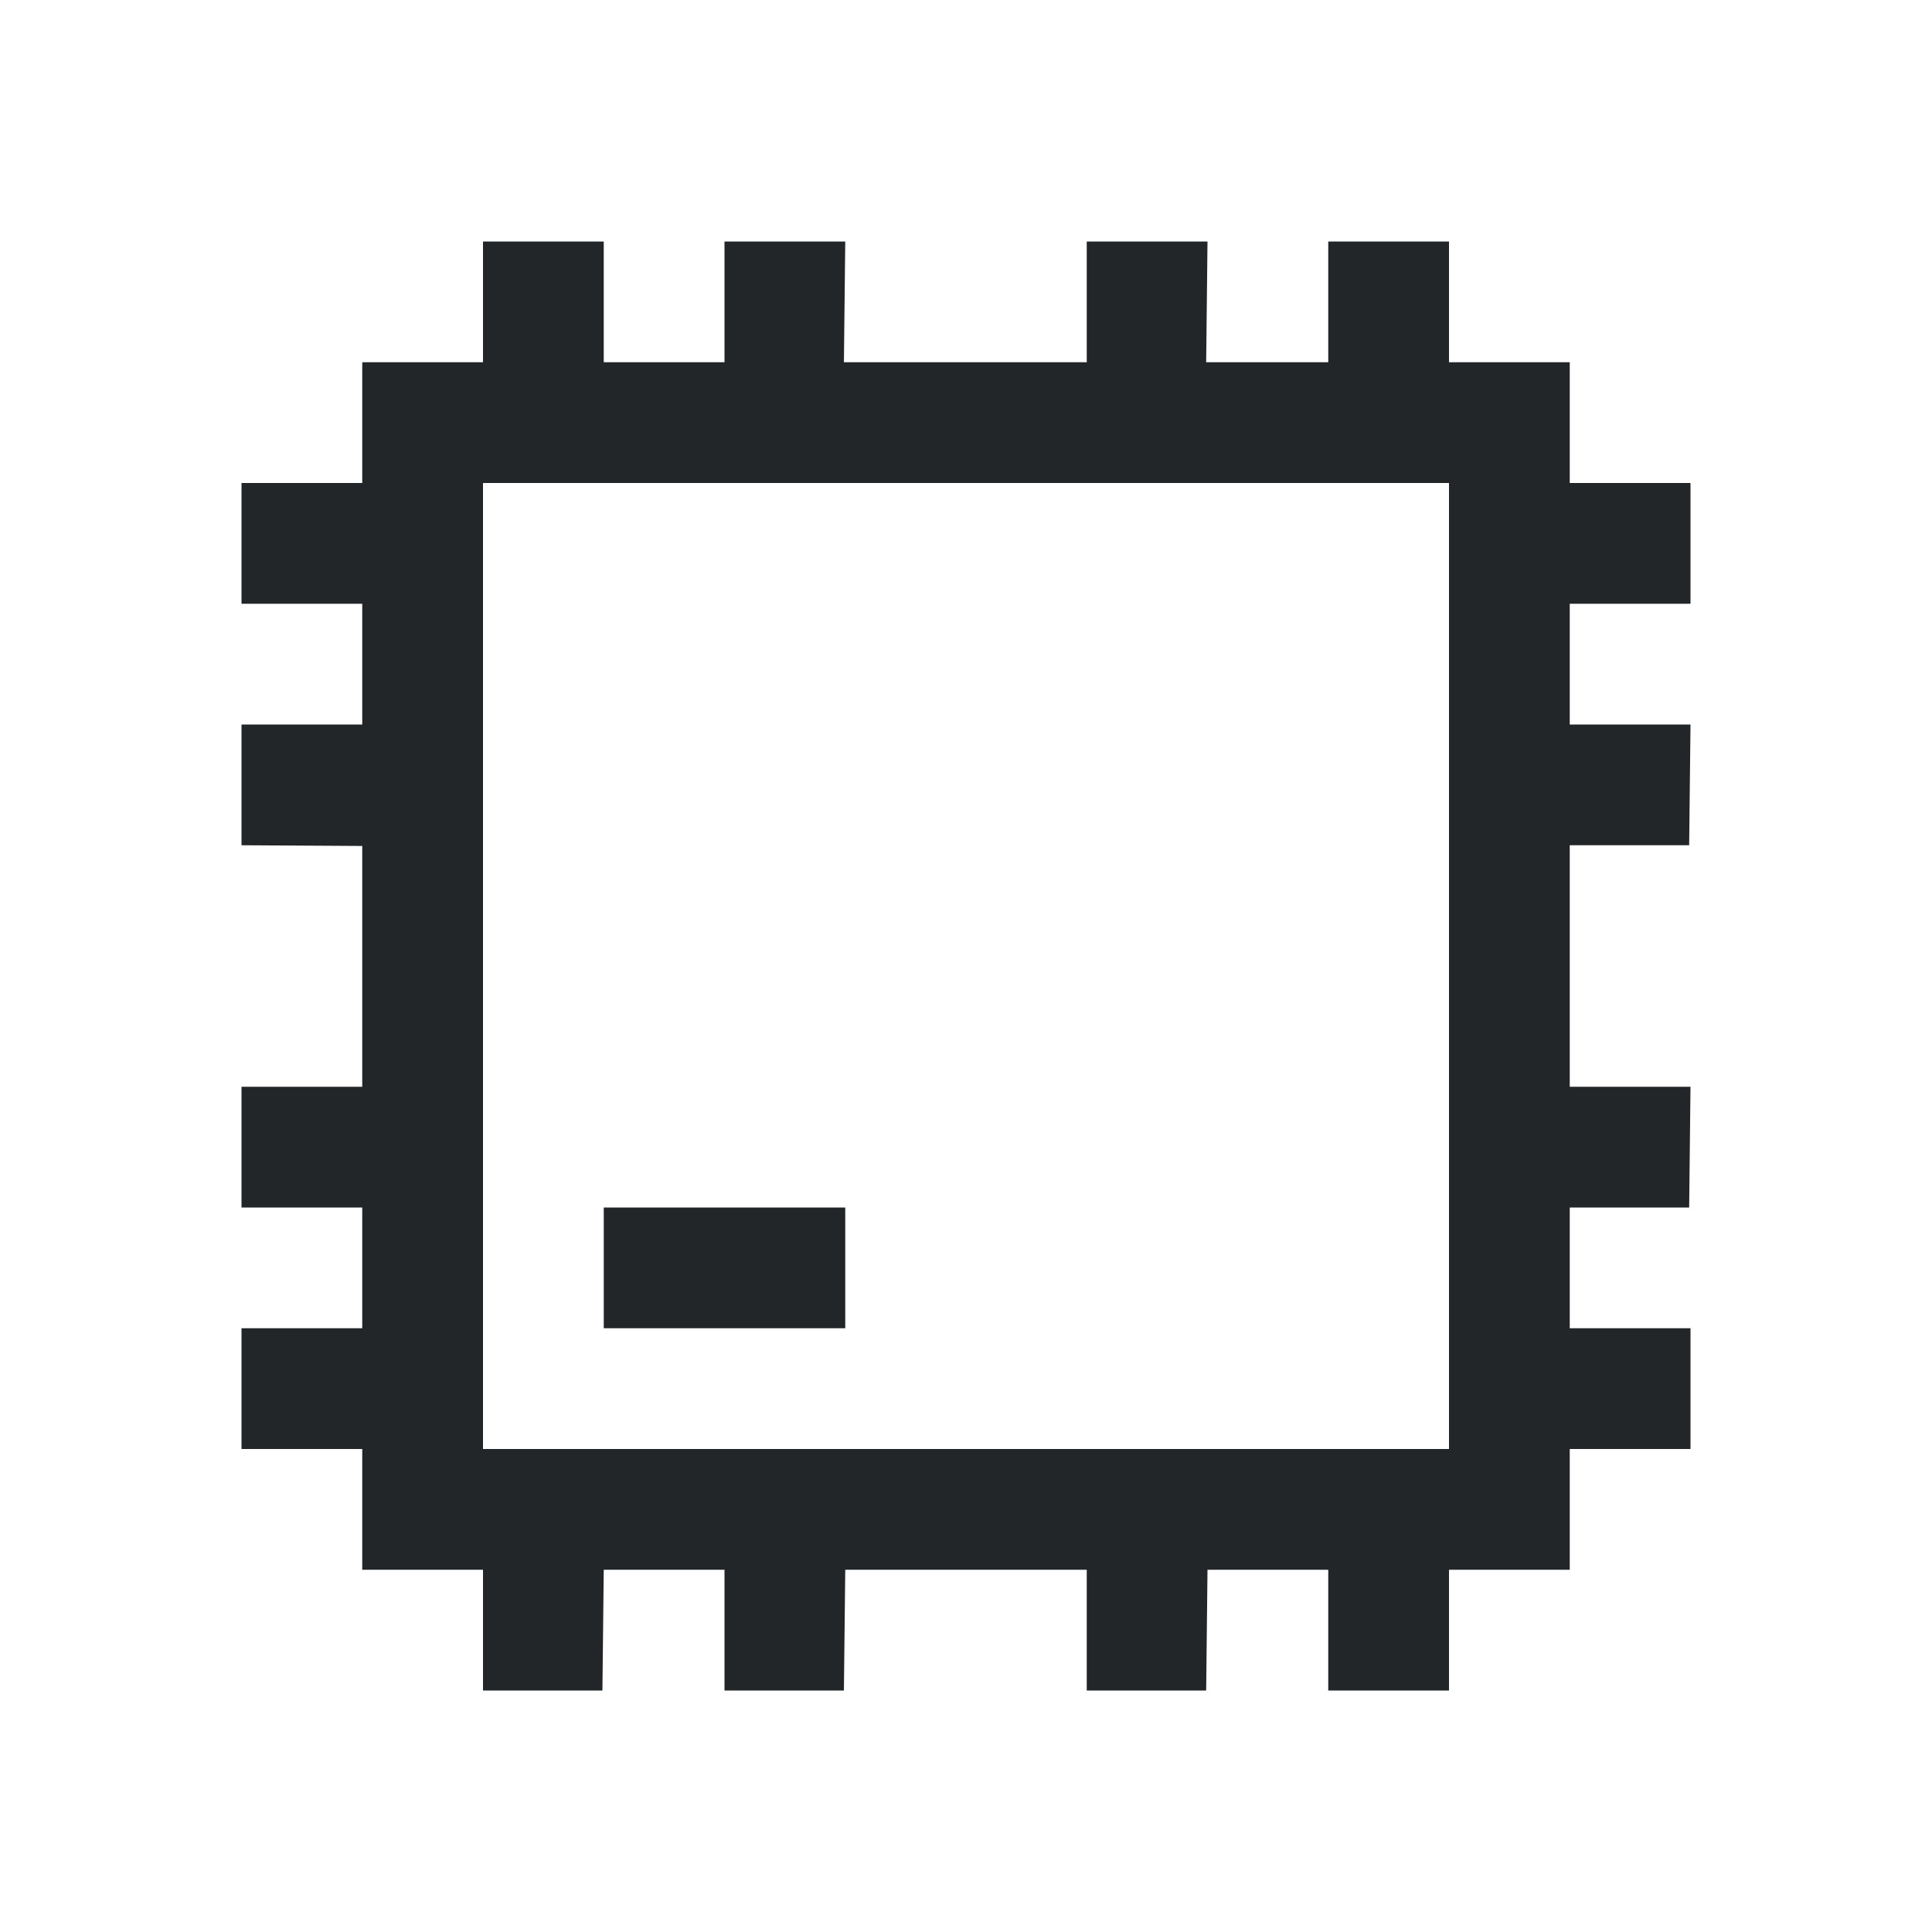
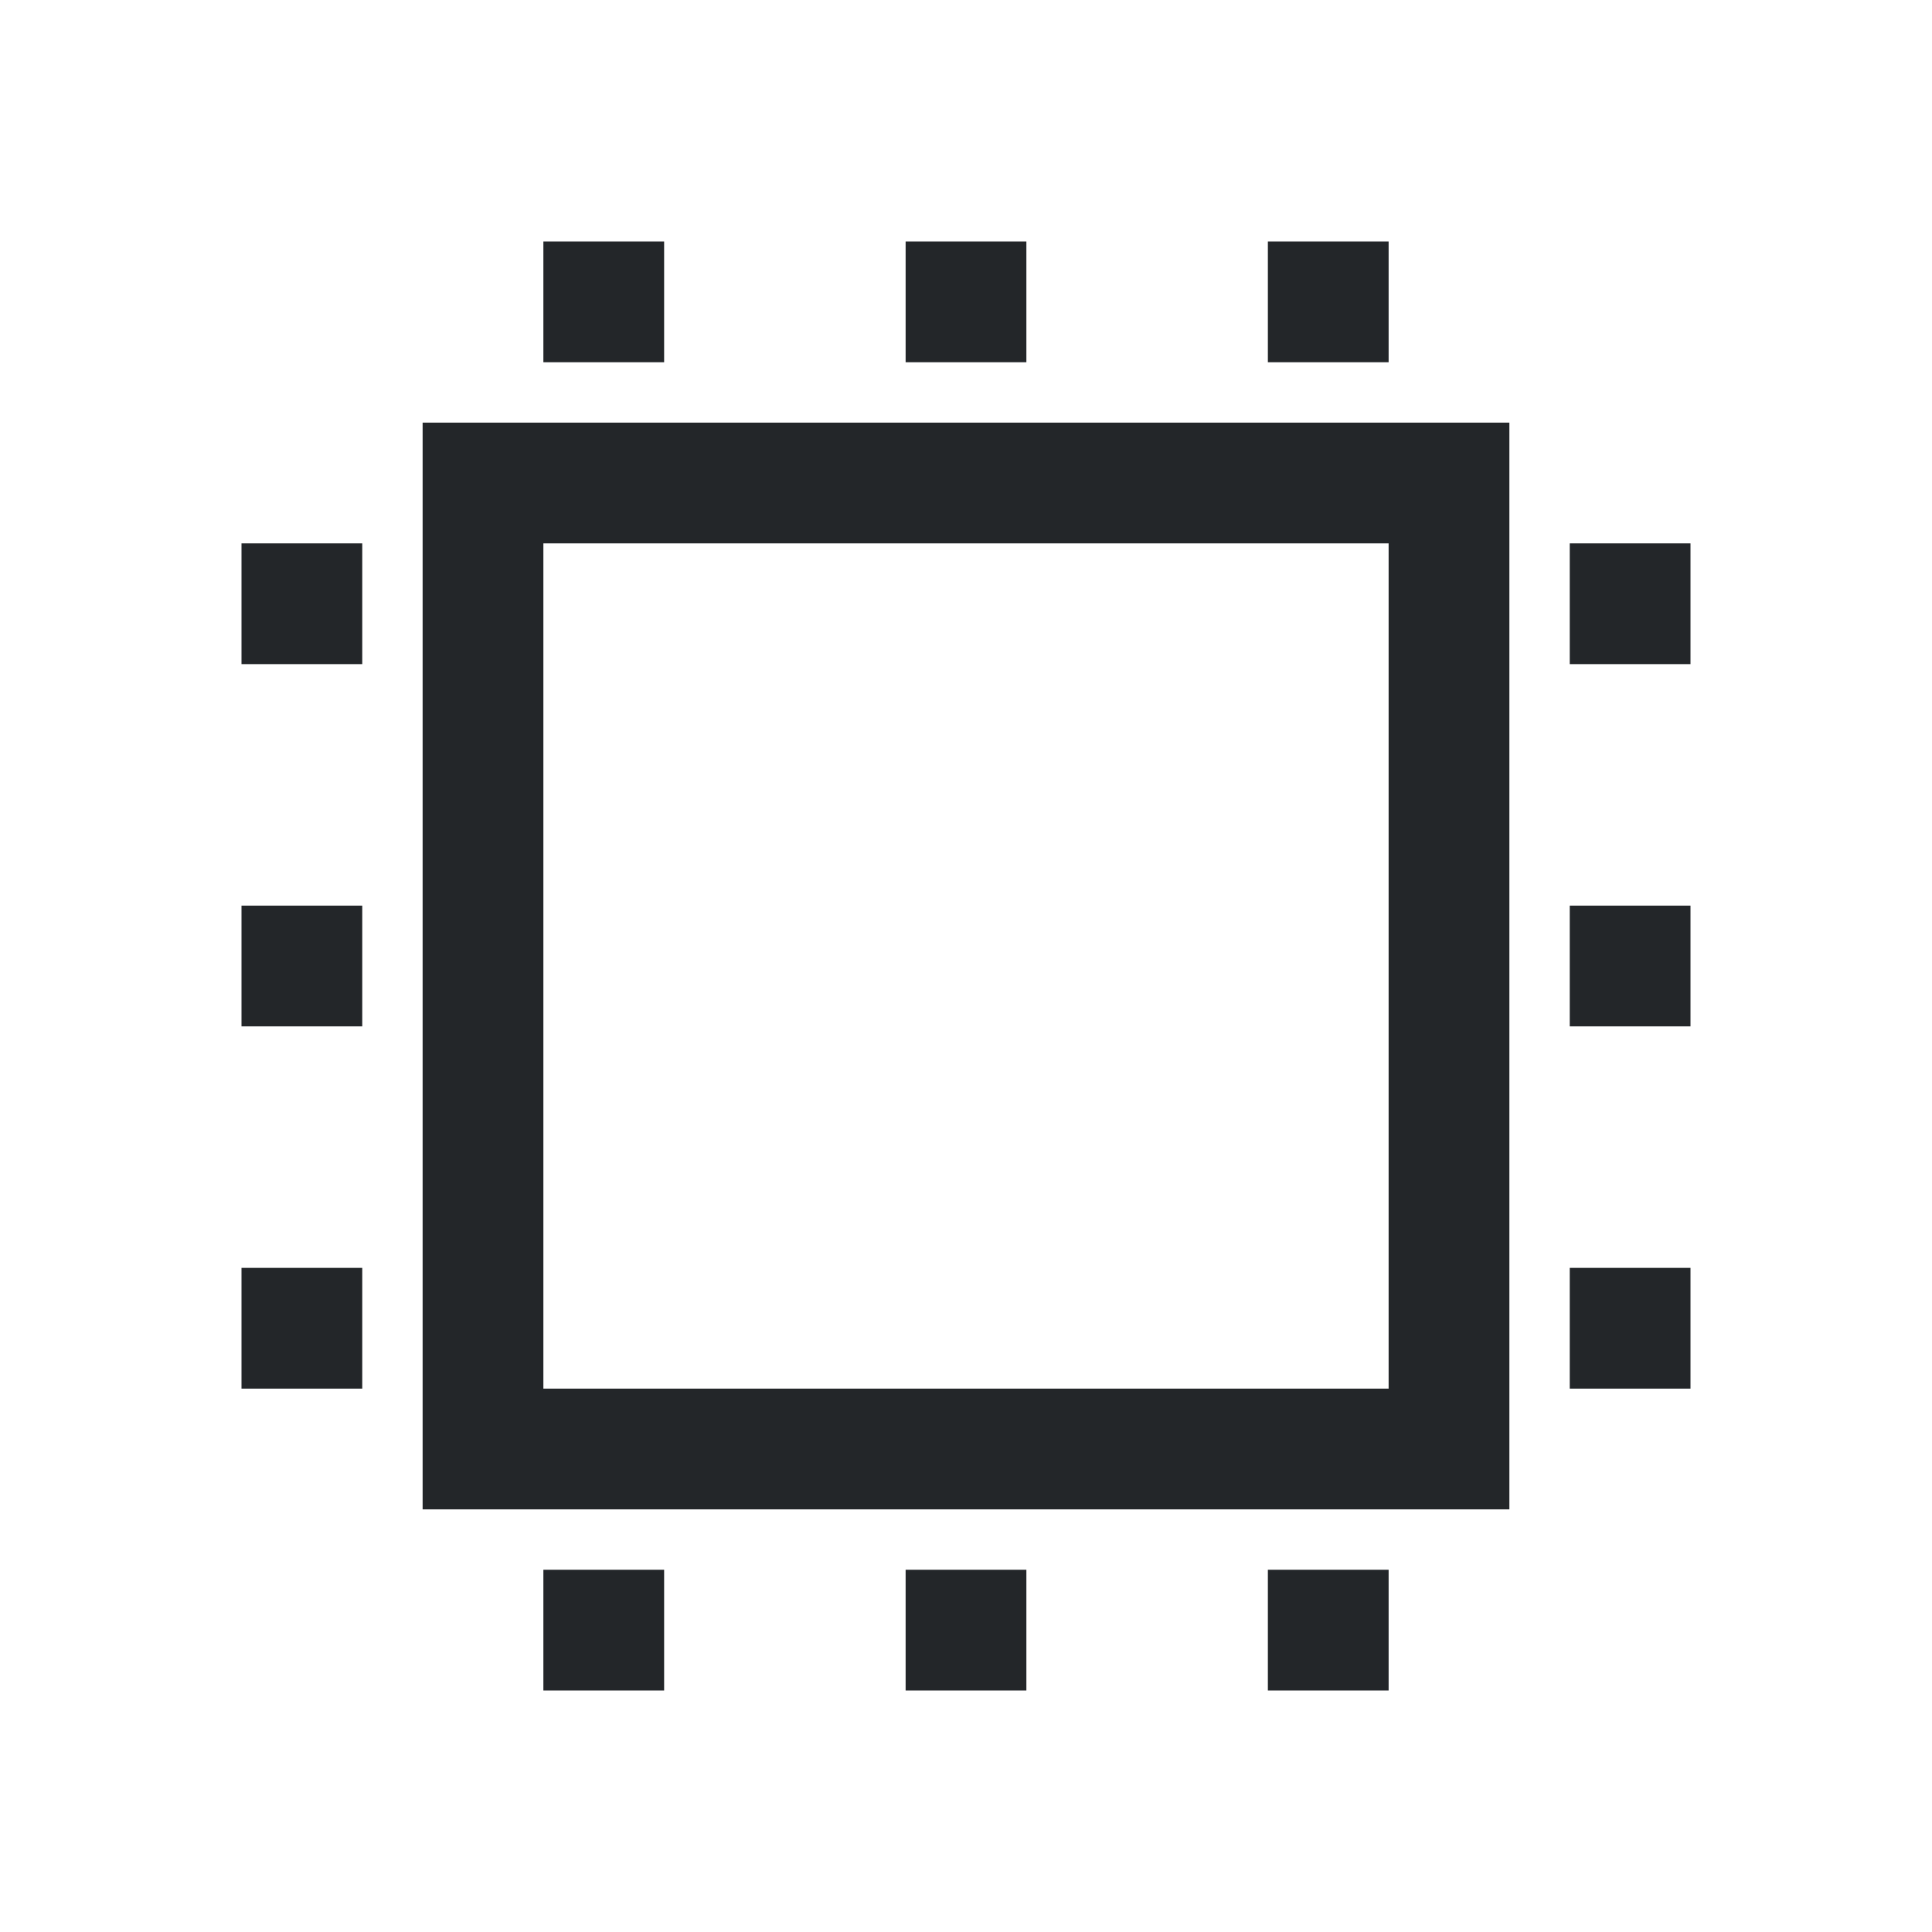
<svg xmlns="http://www.w3.org/2000/svg" viewBox="0 0 16 16" version="1.1" id="svg1">
  <defs id="defs3051">
    <style type="text/css" id="current-color-scheme">
      .ColorScheme-Text {
        color:#232629;
      }
      </style>
  </defs>
-   <path style="fill:currentColor;fill-opacity:1;stroke:none" d="m 3,3 v 10 h 1 v 1 L 4.989,14 5,13 h 8 V 3 Z m 1,1 h 8 v 8 H 4 Z m 3,6 v 1 H 5 v -1 z m 4,3 v 1 L 12,14 v -1 m 1,-2 v 1 L 14,12 V 11 M 2,11 v 1 L 3,12 V 11 M 2,4 V 5 L 3,5 V 4 M 4,2 V 3 L 5,3 V 2 m 6,0 V 3 L 12,3 V 2 m 1,2 V 5 L 14,5 V 4 m -8,9 v 1 L 6.989,14 7,13 m 2,0 v 1 L 9.989,14 10,13 M 13,9 V 10 L 13.989,10 14,9 M 2,9 V 10 L 3.049,10 3,9 M 2,6 V 7 L 3.016,7.006 3,6 M 13,6 V 7 L 13.989,7 14,6 M 9,2 V 3 L 9.989,3 10,2 M 6,2 V 3 L 6.989,3 7,2" class="ColorScheme-Text" id="path1" />
+   <path style="fill:currentColor;fill-opacity:1;stroke:none" d="m 3.5,3.5 v 9 h 9 v -9 z m 1,1 h 7 v 7 h -7 z M 4.5,2 h 1 v 1 h -1 z m 6,0 h 1 v 1 h -1 z m -3,0 h 1 v 1 h -1 z m -3,11 h 1 v 1 h -1 z m 6,0 h 1 v 1 h -1 z m -3,0 h 1 v 1 h -1 z M 2,4.5 h 1 v 1 H 2 Z m 0,3 h 1 v 1 H 2 Z m 0,3 h 1 v 1 H 2 Z m 11,-6 h 1 v 1 h -1 z m 0,3 h 1 v 1 h -1 z m 0,3 h 1 v 1 h -1 z" class="ColorScheme-Text" id="path1" />
</svg>
